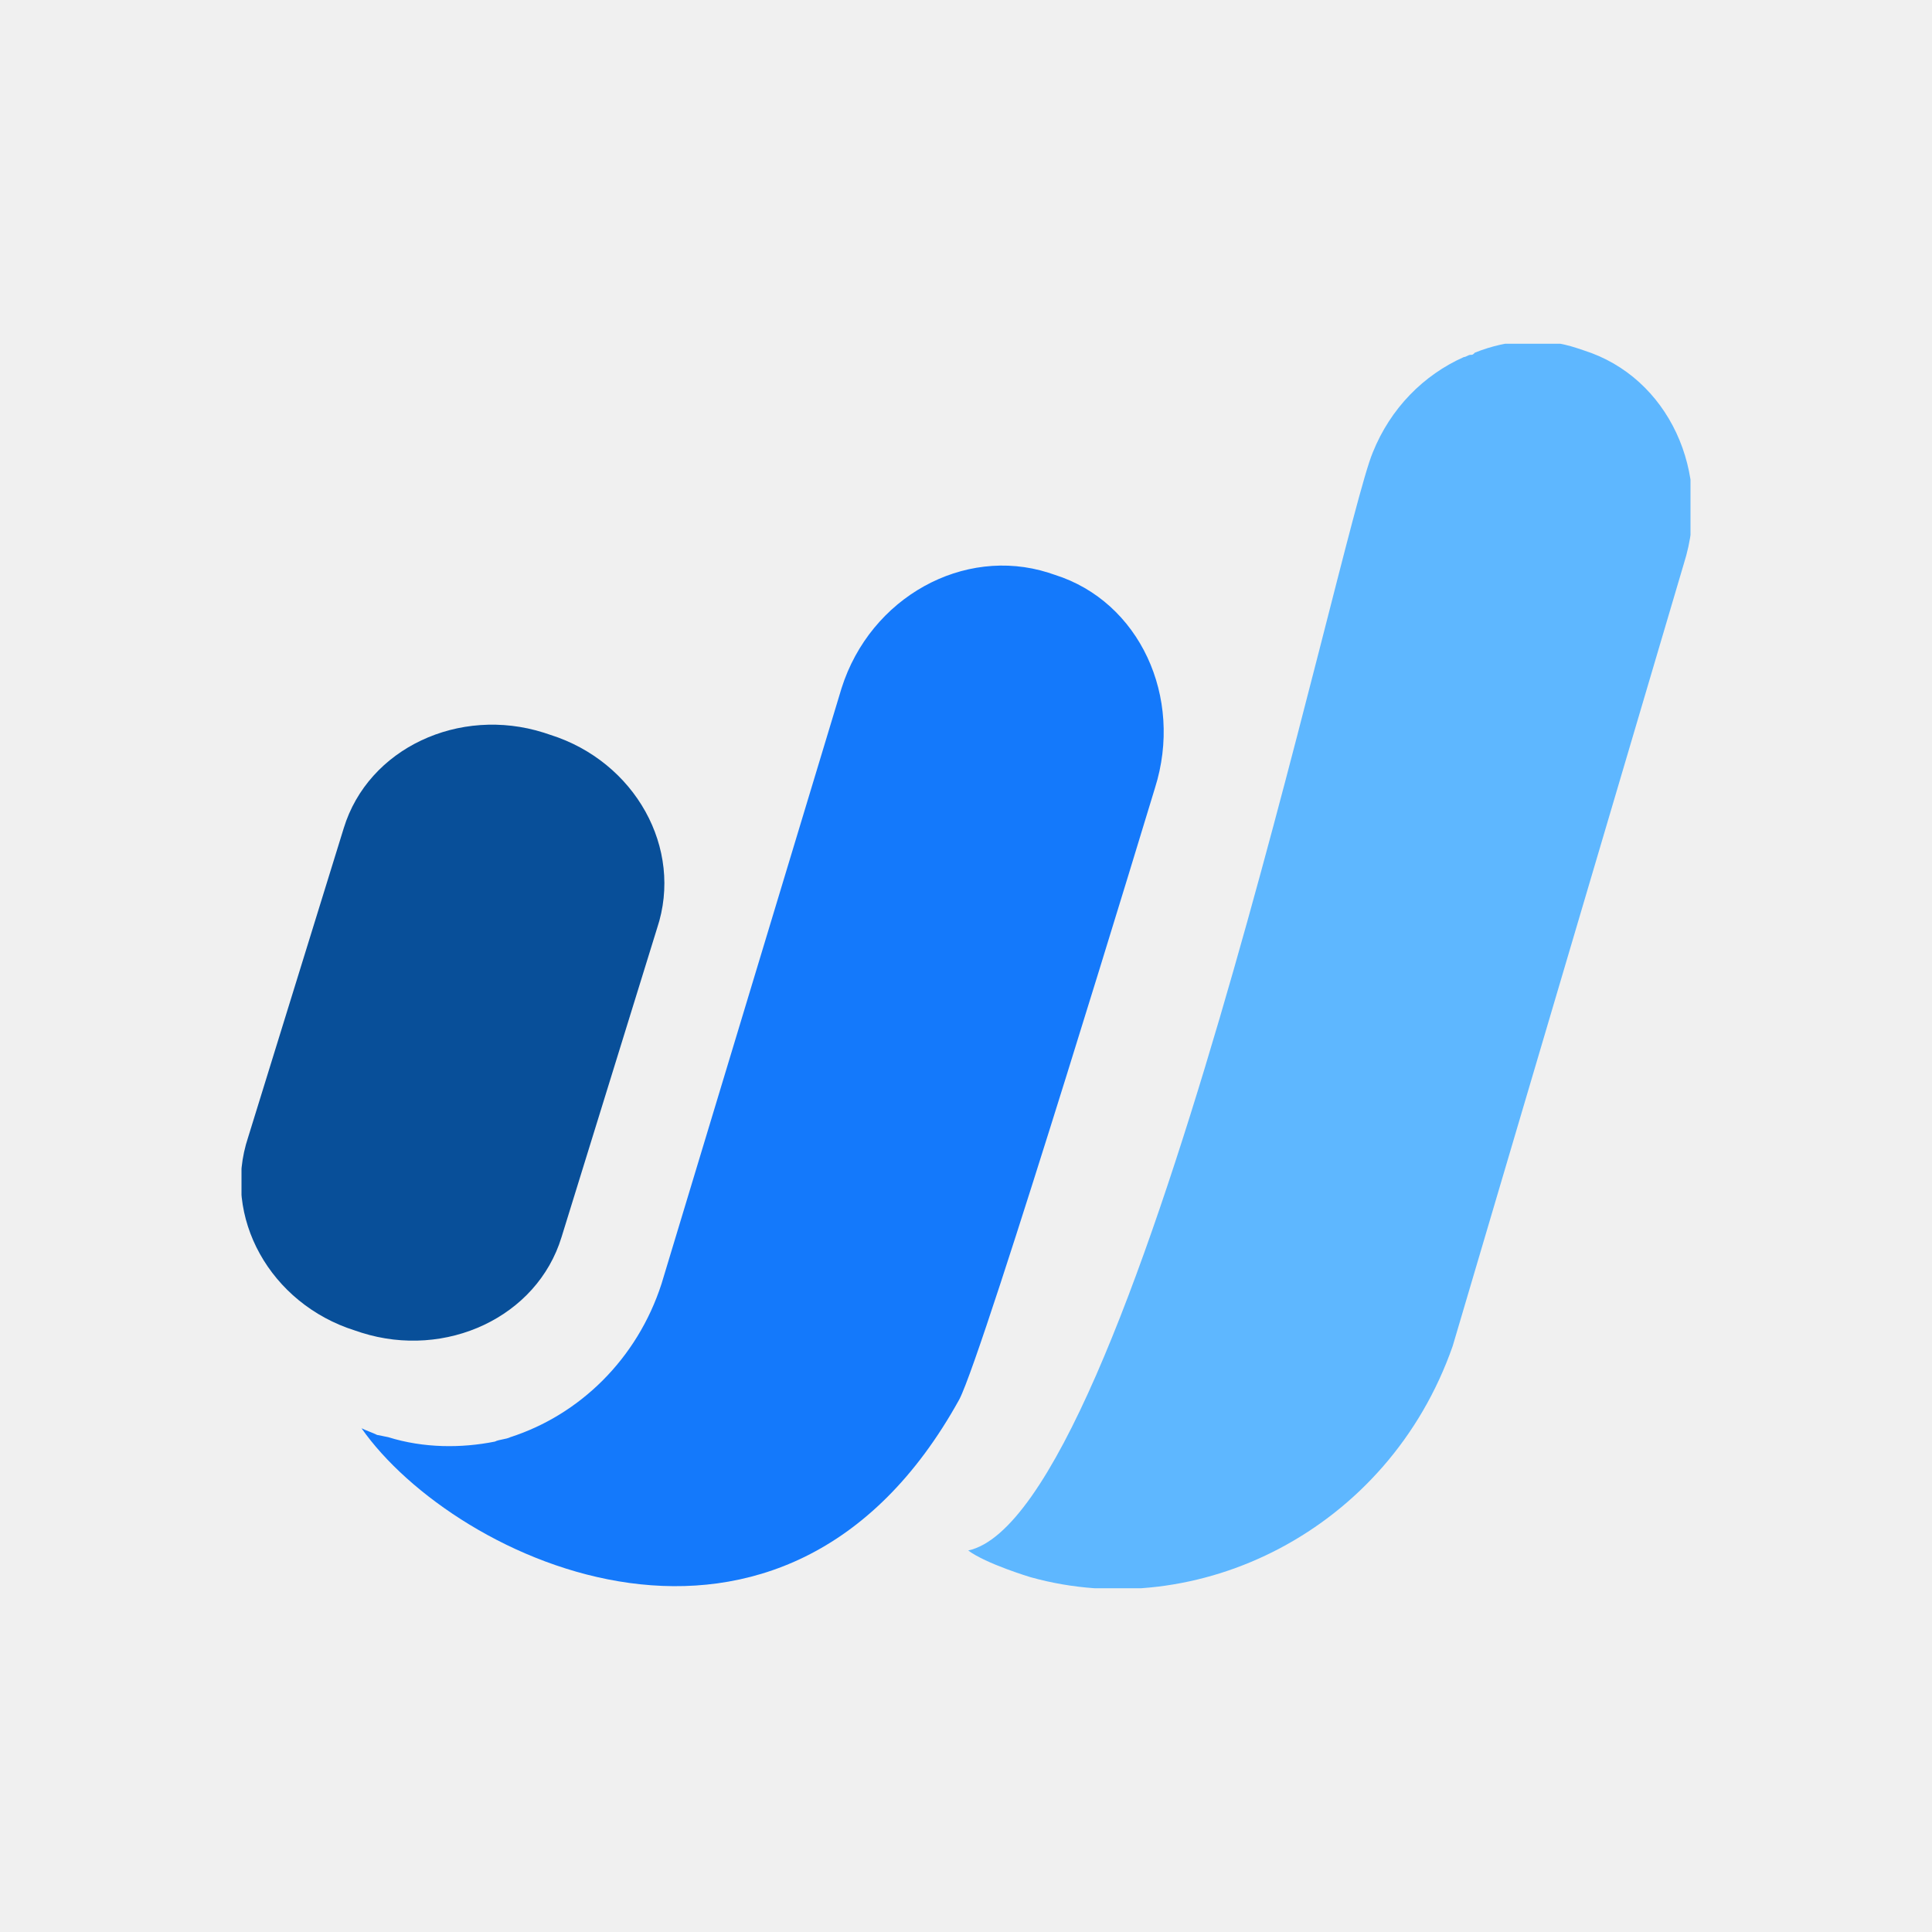
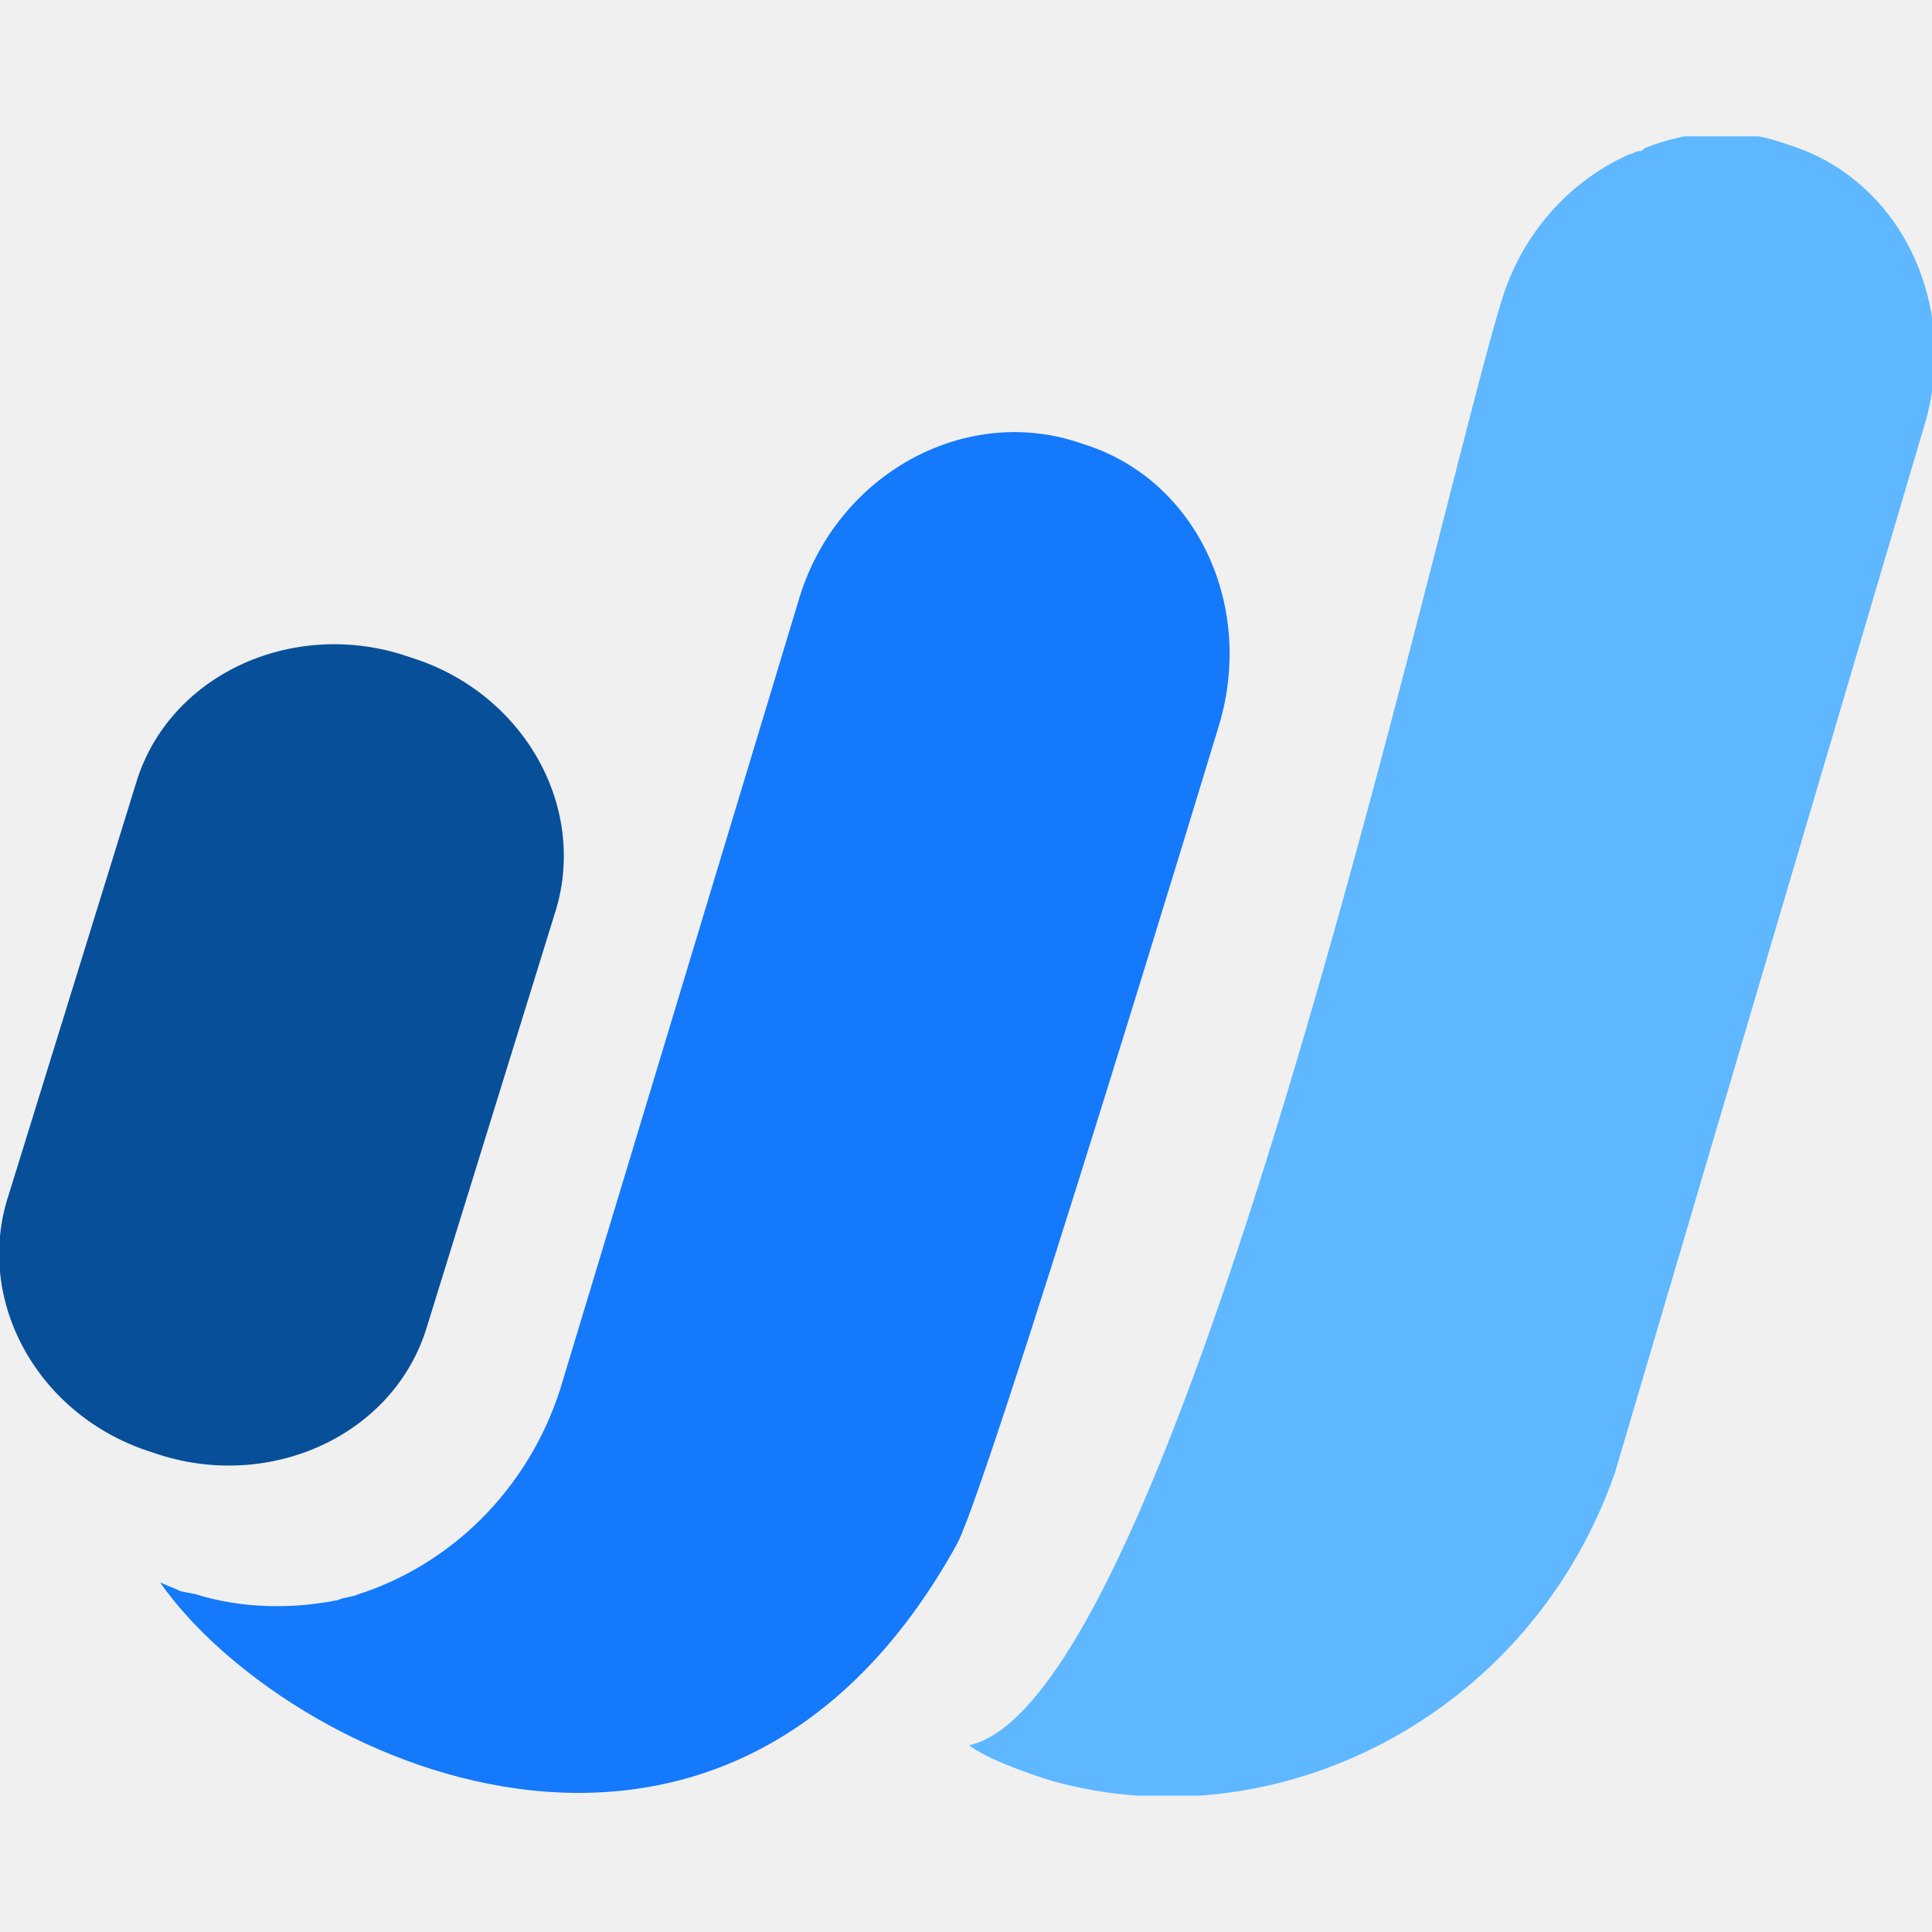
<svg xmlns="http://www.w3.org/2000/svg" width="128" height="128" viewBox="0 0 128 128" fill="none">
-   <g clip-path="url(#clip0_69_6457)">
-     <path fill-rule="evenodd" clip-rule="evenodd" d="M23.951 88.294C29.546 90.061 35.583 87.264 37.203 81.963L43.534 61.497C45.301 56.196 42.061 50.454 36.466 48.687L36.025 48.54C30.43 46.773 24.393 49.571 22.773 54.871L16.442 75.338C14.675 80.638 17.914 86.38 23.509 88.147L23.951 88.294Z" fill="#084F99" />
-     <path fill-rule="evenodd" clip-rule="evenodd" d="M90.945 29.988C92.123 27.043 94.331 24.834 96.982 23.657C97.129 23.657 97.276 23.509 97.423 23.509C97.57 23.509 97.57 23.509 97.718 23.362C99.926 22.479 102.282 22.331 104.491 23.067L104.932 23.215C110.528 24.982 113.472 31.313 111.558 37.35L96.245 89.178C91.975 101.399 79.313 107.583 68.27 104.491C68.27 104.491 65.325 103.607 64.147 102.724C75.043 100.368 88.736 35.288 90.945 29.988Z" fill="#5EB7FF" />
-     <path fill-rule="evenodd" clip-rule="evenodd" d="M25.718 95.215C28.074 95.951 30.577 95.951 32.785 95.509C33.08 95.362 33.522 95.362 33.816 95.215C38.38 93.742 42.209 90.061 43.828 85.055L55.755 45.595C57.669 39.558 63.853 36.172 69.448 37.939L69.89 38.086C75.485 39.853 78.43 46.184 76.515 52.221C76.515 52.221 65.178 89.62 63.558 92.712C51.926 113.767 30.135 103.46 23.951 94.626C24.245 94.773 24.687 94.92 24.982 95.067L25.718 95.215Z" fill="#1479FB" />
+   <g clip-path="url(#clip0_240_7037)">
+     <path fill-rule="evenodd" clip-rule="evenodd" d="M10.601 96.393C18.061 98.749 26.11 95.019 28.27 87.951L36.712 60.663C39.067 53.595 34.748 45.939 27.288 43.583L26.699 43.387C19.239 41.031 11.19 44.761 9.031 51.828L0.589 79.117C-1.767 86.184 2.552 93.841 10.012 96.197L10.601 96.393Z" fill="#084F99" />
+     <path fill-rule="evenodd" clip-rule="evenodd" d="M99.926 18.65C101.497 14.724 104.442 11.779 107.975 10.209C108.172 10.209 108.368 10.012 108.564 10.012C108.761 10.012 108.761 10.012 108.957 9.816C111.902 8.638 115.043 8.442 117.988 9.423L118.577 9.62C126.037 11.976 129.963 20.417 127.411 28.466L106.994 97.571C101.301 113.865 84.417 122.111 69.693 117.988C69.693 117.988 65.767 116.81 64.196 115.632C78.724 112.491 96.982 25.718 99.926 18.65Z" fill="#5EB7FF" />
+     <path fill-rule="evenodd" clip-rule="evenodd" d="M12.957 105.62C16.098 106.601 19.435 106.601 22.38 106.012C22.773 105.816 23.362 105.816 23.754 105.62C29.84 103.657 34.945 98.749 37.104 92.074L53.006 39.46C55.558 31.411 63.803 26.896 71.264 29.252L71.853 29.448C79.313 31.804 83.239 40.245 80.687 48.295C80.687 48.295 65.57 98.16 63.411 102.282C47.902 130.356 18.846 116.614 10.601 104.834C10.994 105.031 11.583 105.227 11.975 105.423L12.957 105.62Z" fill="#1479FB" />
  </g>
  <defs>
-     <clipPath id="clip0_69_6457">
-       <rect width="96" height="82.454" fill="white" transform="translate(16 22.773)" />
+     <clipPath id="clip0_240_7037">
+       <rect width="128" height="109.939" fill="white" transform="translate(0 9.03076)" />
    </clipPath>
  </defs>
</svg>
